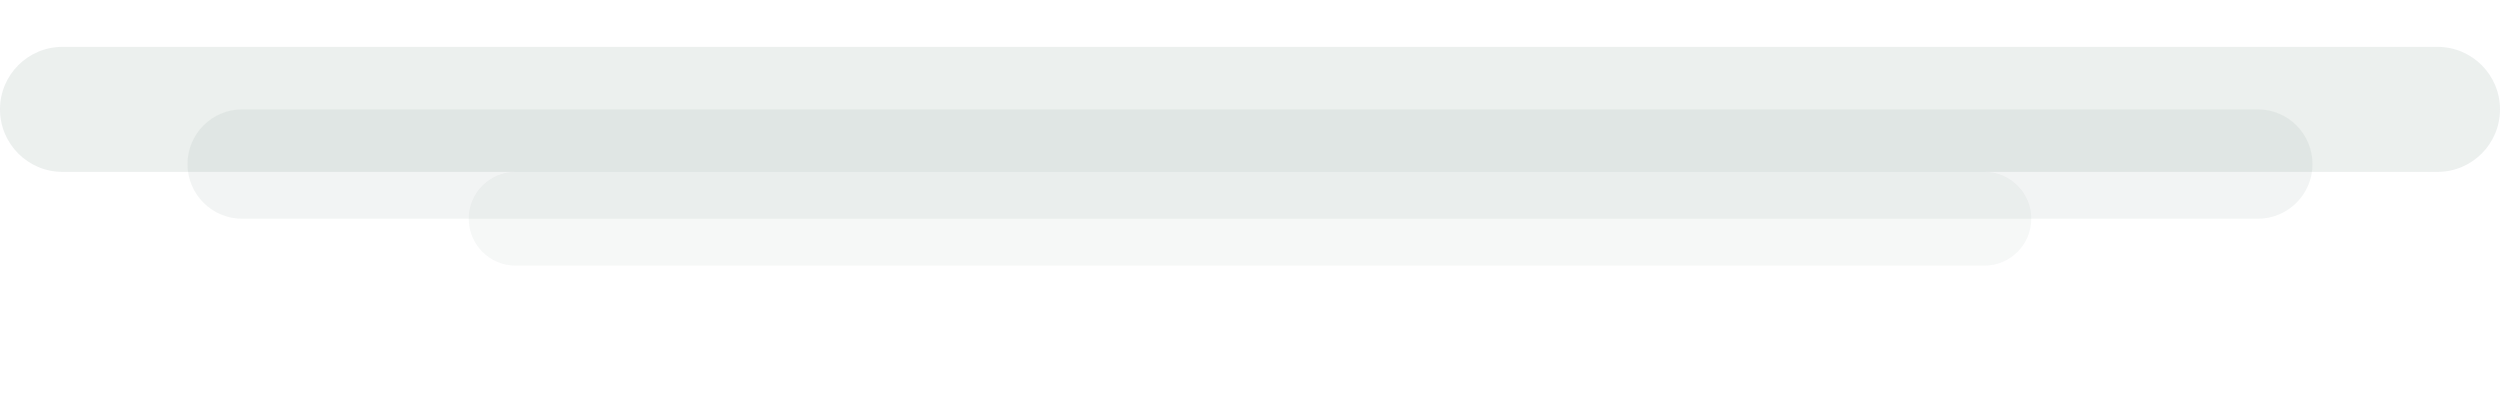
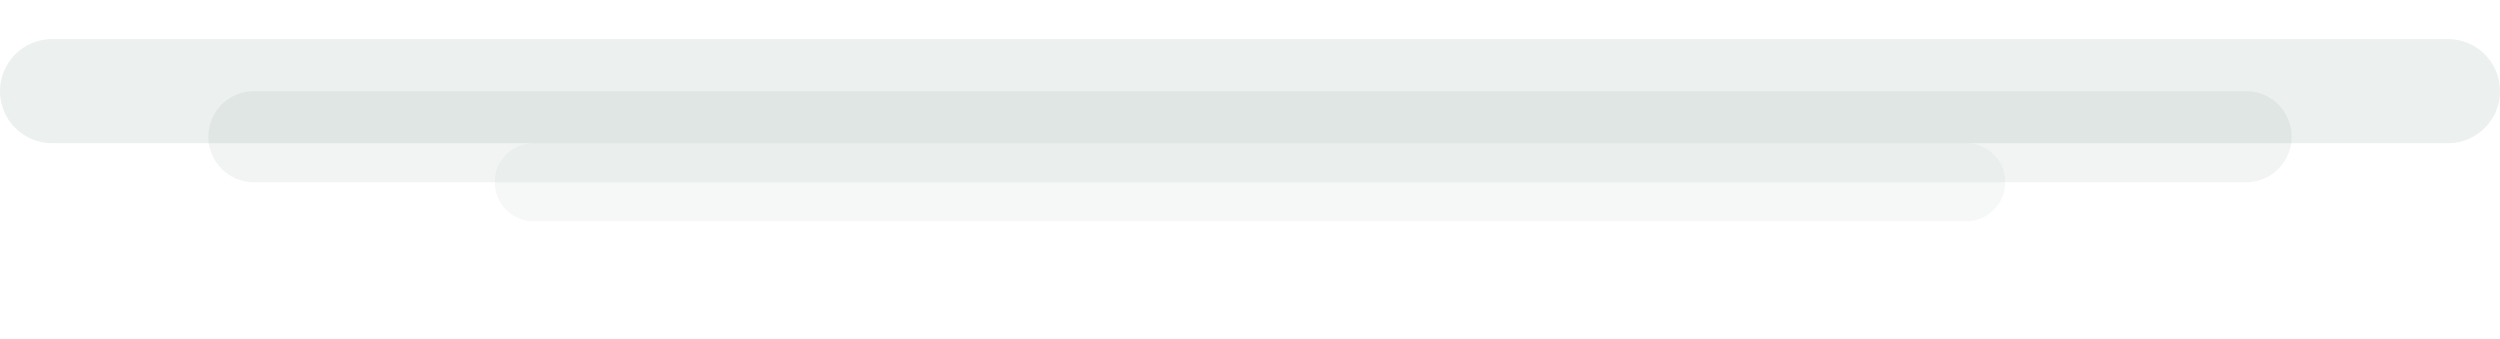
- <svg xmlns="http://www.w3.org/2000/svg" viewBox="0 0 1600 260" width="1600" height="260">
-   <rect x="0" y="30" width="1600" height="80" rx="40" fill="#3E6156" opacity="0.10" />
-   <rect x="120" y="70" width="1360" height="70" rx="35" fill="#3E6156" opacity="0.07" />
-   <rect x="300" y="110" width="1000" height="60" rx="30" fill="#3E6156" opacity="0.05" />
+ <svg xmlns="http://www.w3.org/2000/svg" viewBox="0 0 1920 260" width="1920" height="260">
+   <rect x="0" y="30" width="1920" height="80" rx="40" fill="#3E6156" opacity="0.10" />
+   <rect x="160" y="70" width="1600" height="70" rx="35" fill="#3E6156" opacity="0.07" />
+   <rect x="380" y="110" width="1160" height="60" rx="30" fill="#3E6156" opacity="0.05" />
</svg>
